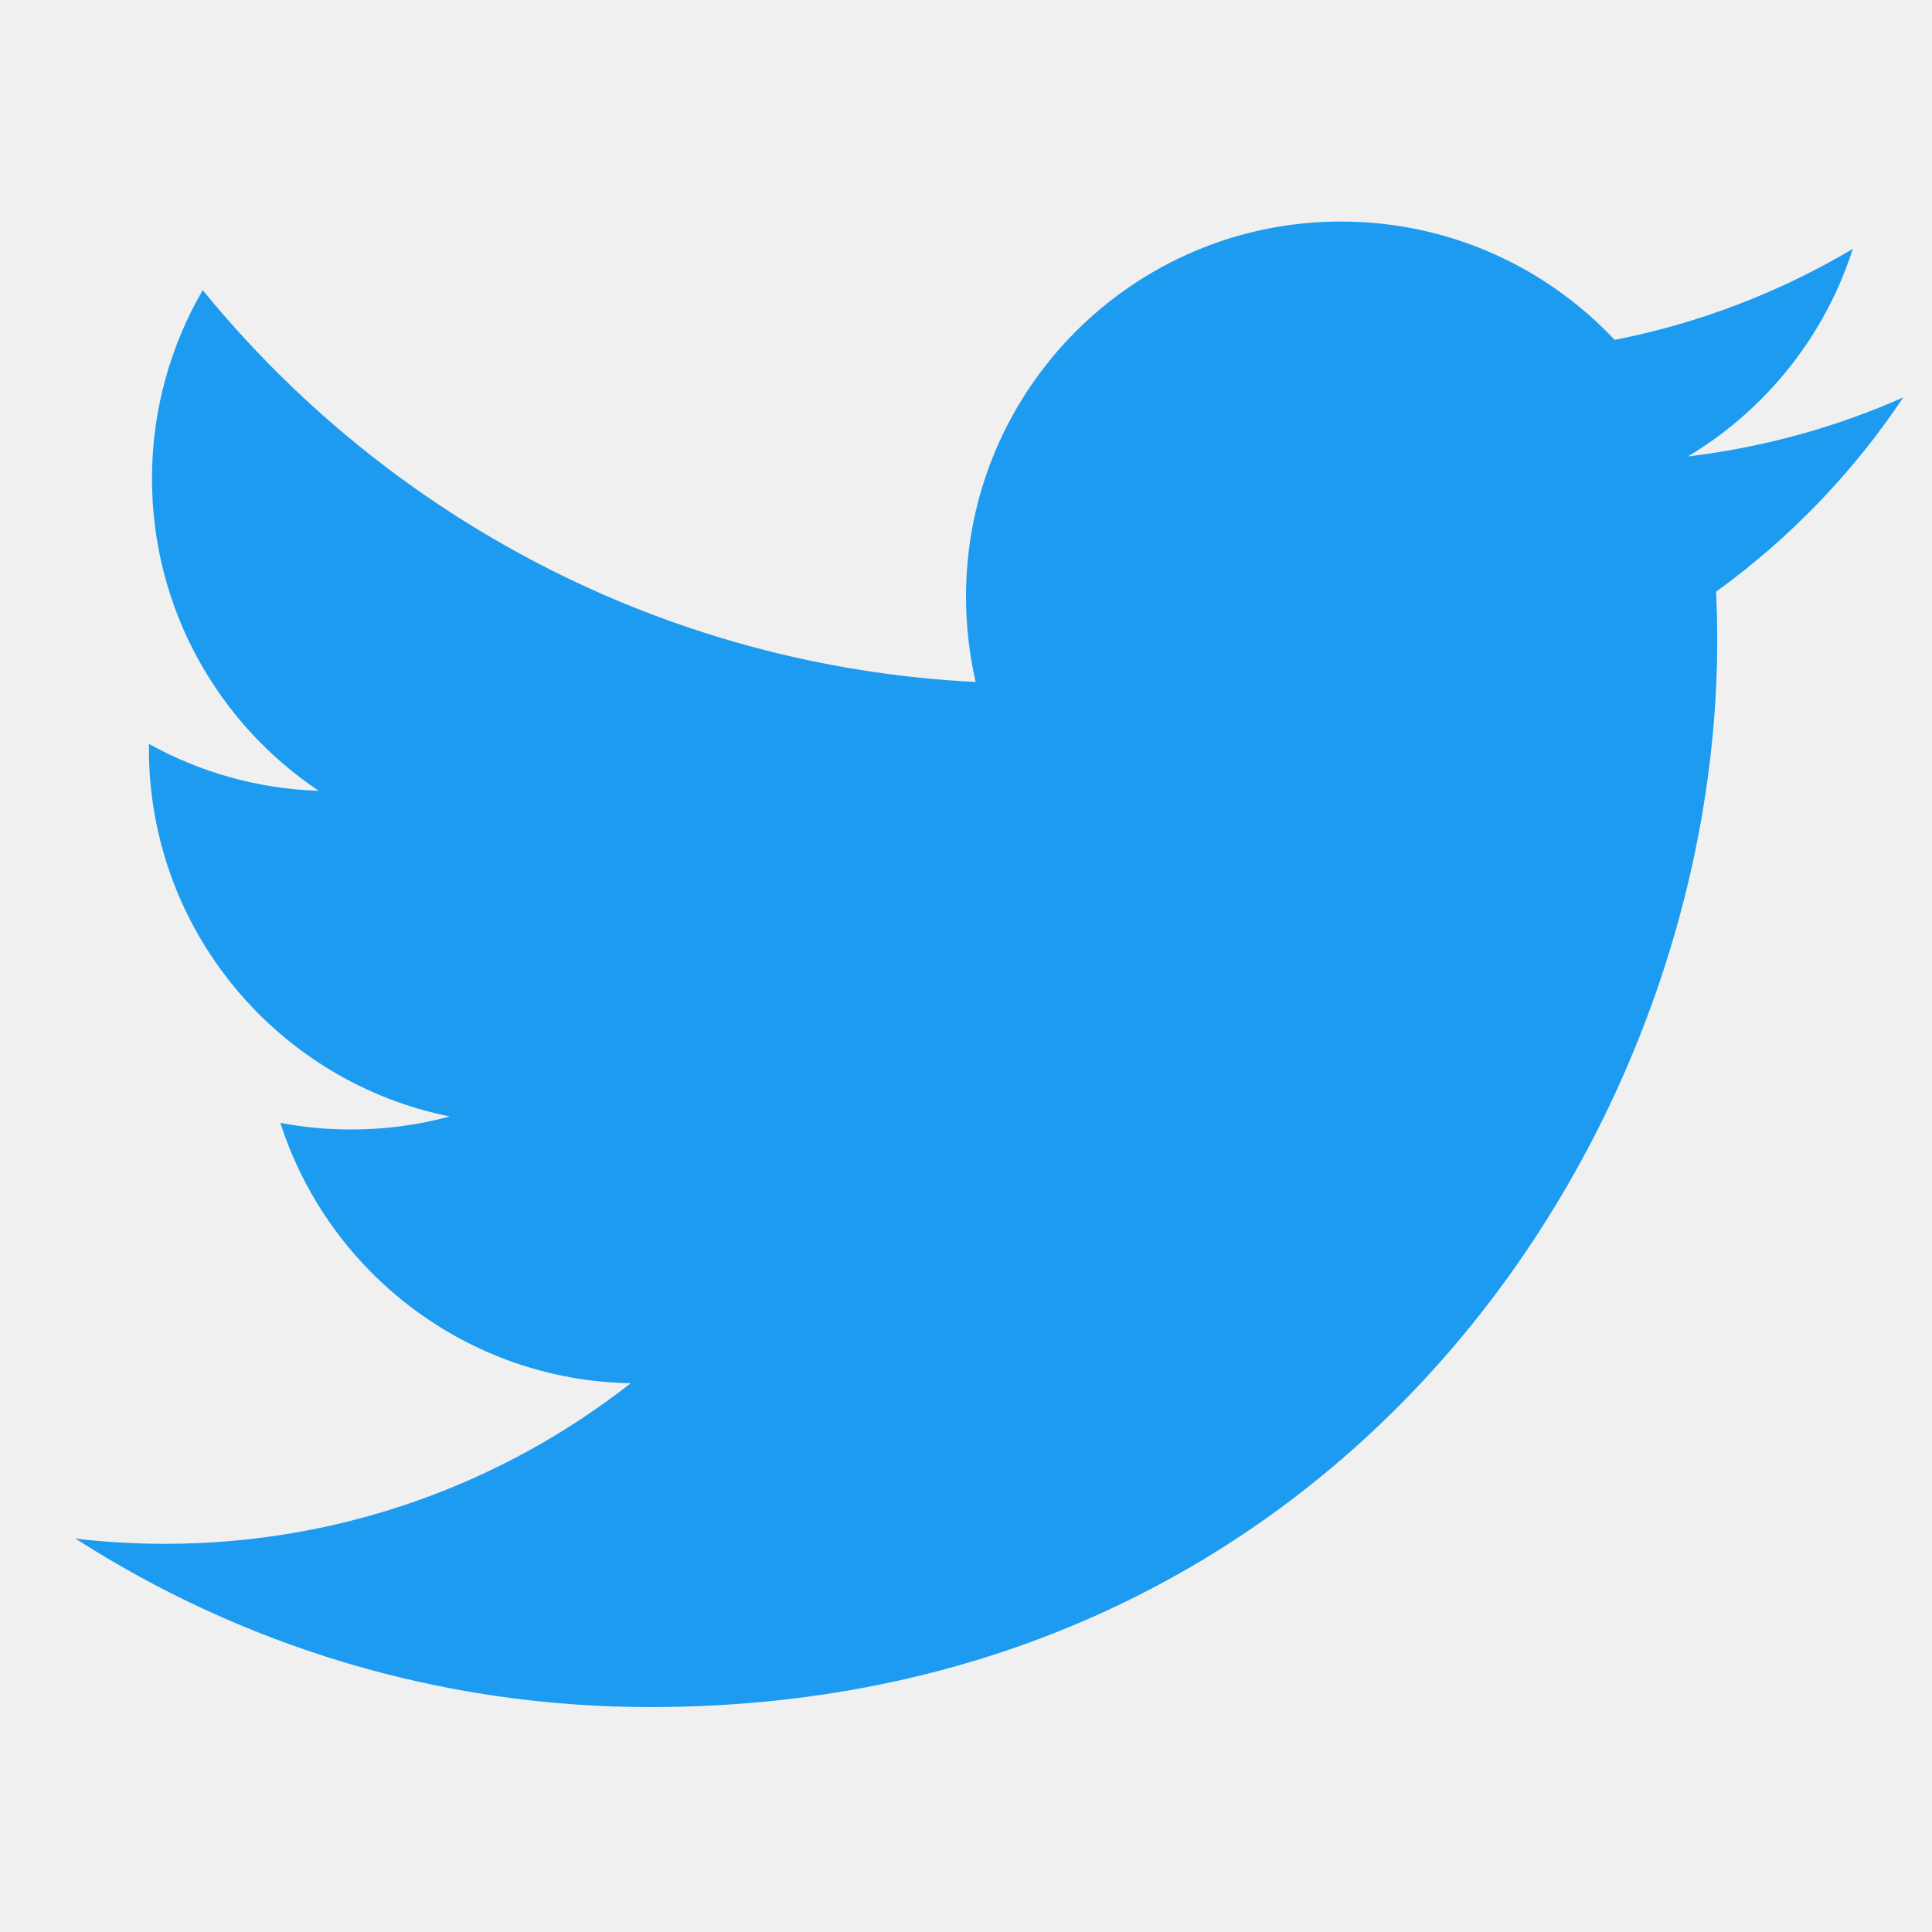
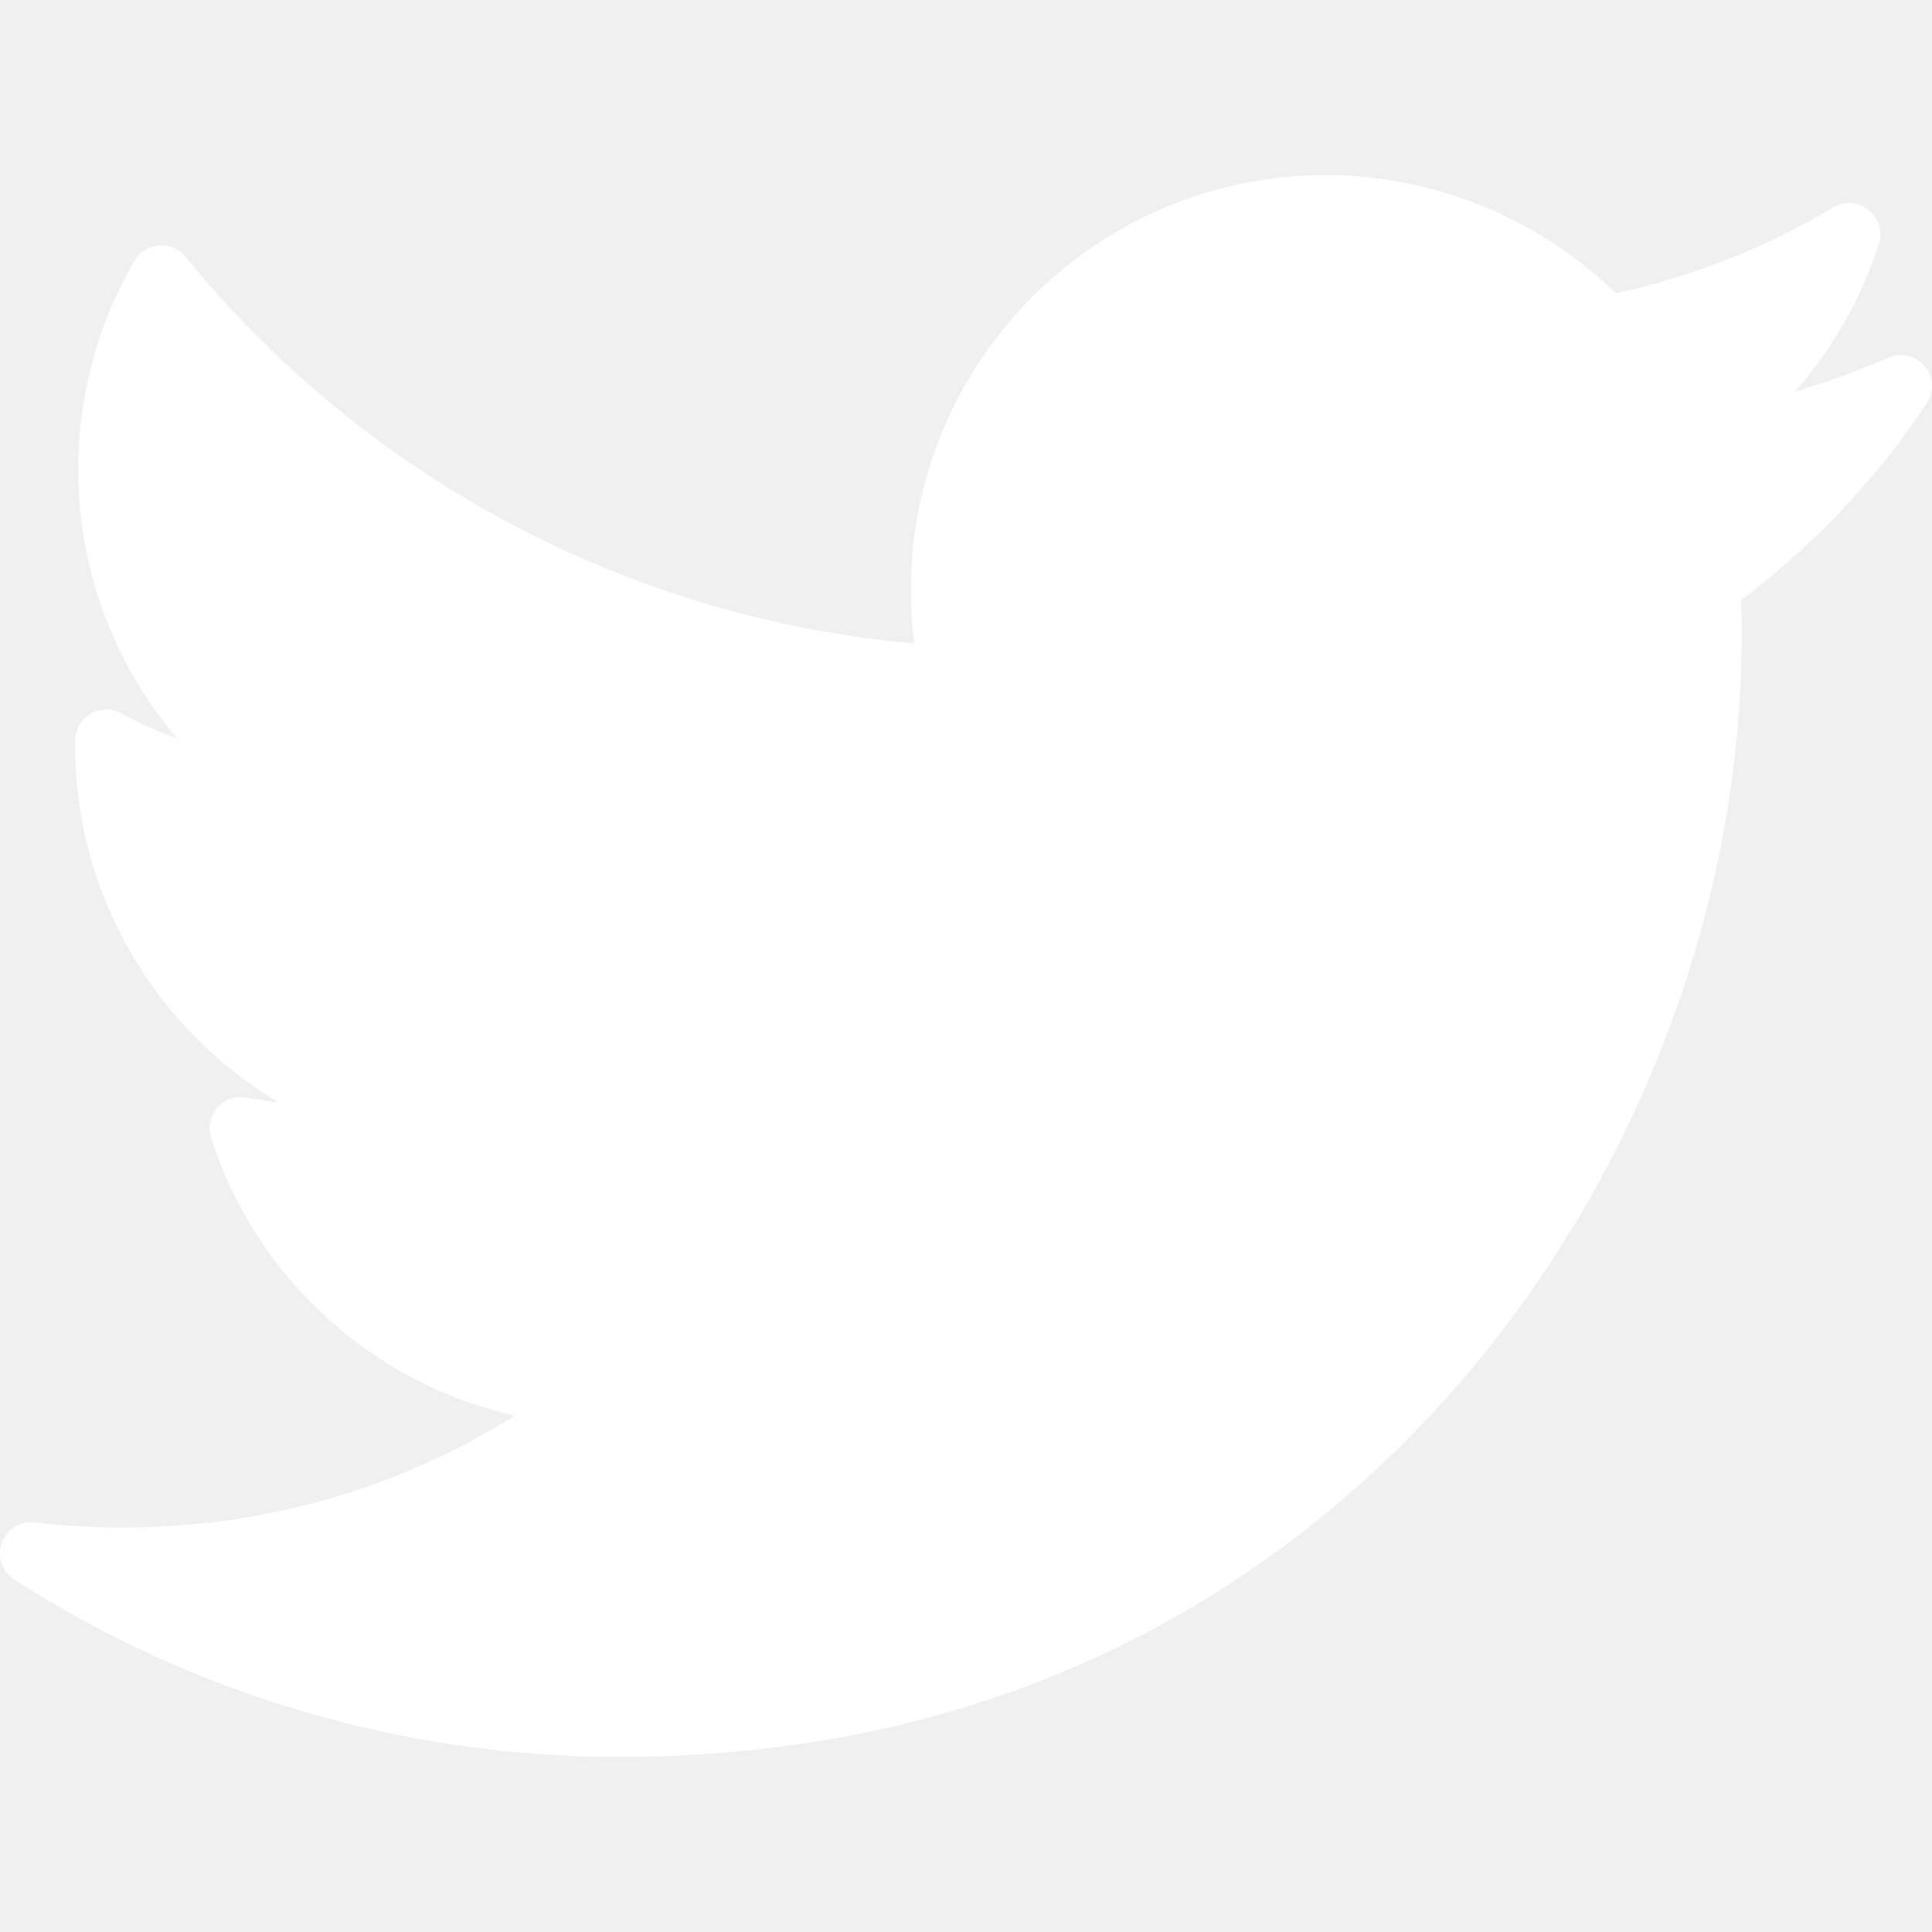
- <svg xmlns="http://www.w3.org/2000/svg" version="1.1" id="Layer_1" x="0px" y="0px" viewBox="0 0 24 24" style="enable-background:new 0 0 24 24;" xml:space="preserve">
-   <style>
-     .st0 {fill: #1d9bf0;}
- </style>
-   <g>
-     <path class="st0" d="M23.643 4.937c-.835.37-1.732.62-2.675.733.962-.576 1.7-1.49 2.048-2.578-.9.534-1.897.922-2.958 1.13-.85-.904-2.06-1.47-3.4-1.47-2.572 0-4.658 2.086-4.658 4.66 0 .364.042.718.12 1.06-3.873-.195-7.304-2.05-9.602-4.868-.4.69-.63 1.49-.63 2.342 0 1.616.823 3.043 2.072 3.878-.764-.025-1.482-.234-2.11-.583v.06c0 2.257 1.605 4.14 3.737 4.568-.392.106-.803.162-1.227.162-.3 0-.593-.028-.877-.082.593 1.85 2.313 3.198 4.352 3.234-1.595 1.25-3.604 1.995-5.786 1.995-.376 0-.747-.022-1.112-.065 2.062 1.323 4.51 2.093 7.14 2.093 8.57 0 13.255-7.098 13.255-13.254 0-.2-.005-.402-.014-.602.91-.658 1.7-1.477 2.323-2.41z" />
+ <svg xmlns="http://www.w3.org/2000/svg" fill="#000000" height="800px" width="800px" version="1.1" id="Layer_1" viewBox="0 0 310 310" xml:space="preserve">
+   <defs id="defs1" />
+   <g id="XMLID_826_" style="fill:#ffffff">
+     <path id="XMLID_827_" d="M302.973,57.388c-4.87,2.16-9.877,3.983-14.993,5.463c6.057-6.85,10.675-14.91,13.494-23.73   c0.632-1.977-0.023-4.141-1.648-5.434c-1.623-1.294-3.878-1.449-5.665-0.39c-10.865,6.444-22.587,11.075-34.878,13.783   c-12.381-12.098-29.197-18.983-46.581-18.983c-36.695,0-66.549,29.853-66.549,66.547c0,2.89,0.183,5.764,0.545,8.598   C101.163,99.244,58.83,76.863,29.76,41.204c-1.036-1.271-2.632-1.956-4.266-1.825c-1.635,0.128-3.104,1.05-3.93,2.467   c-5.896,10.117-9.013,21.688-9.013,33.461c0,16.035,5.725,31.249,15.838,43.137c-3.075-1.065-6.059-2.396-8.907-3.977   c-1.529-0.851-3.395-0.838-4.914,0.033c-1.52,0.871-2.473,2.473-2.513,4.224c-0.007,0.295-0.007,0.59-0.007,0.889   c0,23.935,12.882,45.484,32.577,57.229c-1.692-0.169-3.383-0.414-5.063-0.735c-1.732-0.331-3.513,0.276-4.681,1.597   c-1.17,1.32-1.557,3.16-1.018,4.84c7.29,22.76,26.059,39.501,48.749,44.605c-18.819,11.787-40.34,17.961-62.932,17.961   c-4.714,0-9.455-0.277-14.095-0.826c-2.305-0.274-4.509,1.087-5.294,3.279c-0.785,2.193,0.047,4.638,2.008,5.895   c29.023,18.609,62.582,28.445,97.047,28.445c67.754,0,110.139-31.95,133.764-58.753c29.46-33.421,46.356-77.658,46.356-121.367   c0-1.826-0.028-3.67-0.084-5.508c11.623-8.757,21.63-19.355,29.773-31.536c1.237-1.85,1.103-4.295-0.33-5.998   C307.394,57.037,305.009,56.486,302.973,57.388z" style="fill:#ffffff" />
  </g>
</svg>
